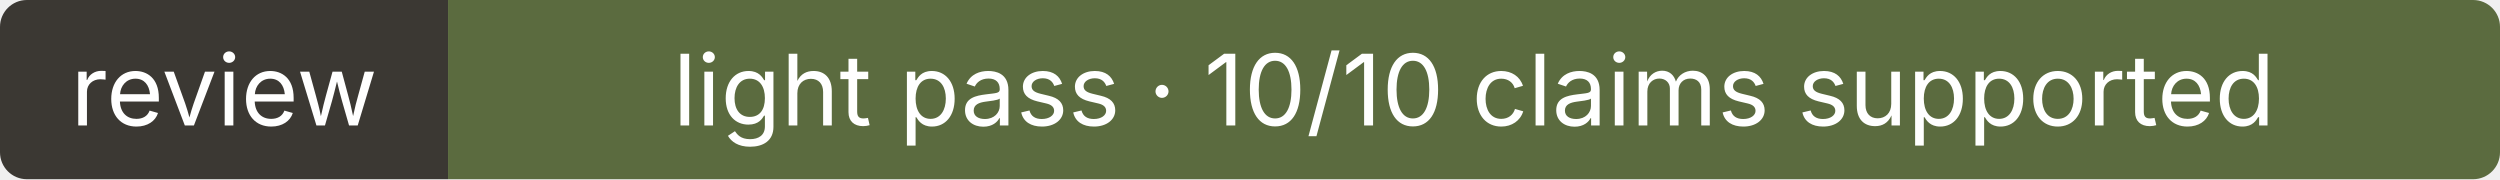
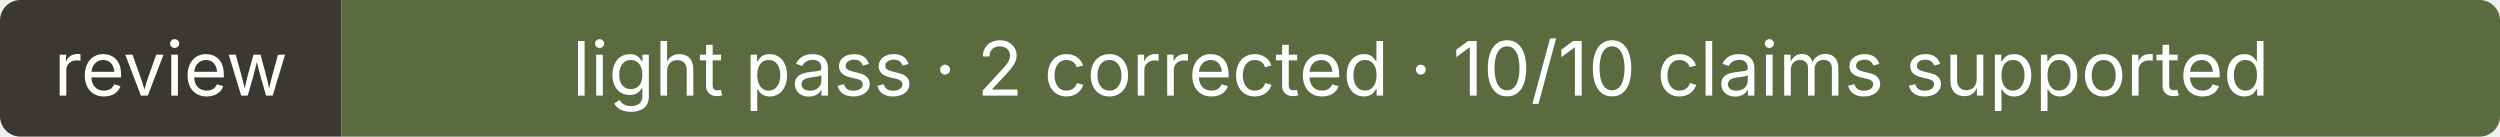
- <svg xmlns="http://www.w3.org/2000/svg" width="279" height="20" role="img" aria-label="review: light pass · 10/10 claims supported">
+ <svg xmlns="http://www.w3.org/2000/svg" width="366" height="20" role="img" aria-label="review: light pass · 2 corrected · 10/10 claims supported">
  <clipPath id="fd-review">
-     <rect width="279" height="20" rx="3" fill="#fff" />
+     <rect width="366" height="20" rx="3" fill="#fff" />
  </clipPath>
  <g clip-path="url(#fd-review)">
    <rect width="50" height="20" fill="#3b3833" />
-     <rect x="50" width="229" height="20" fill="#5b6b3f" />
+     <rect x="50" width="316" height="20" fill="#5b6b3f" />
  </g>
  <g fill="#fff" text-anchor="middle" font-family="Inter,Verdana,DejaVu Sans,sans-serif" font-size="11" text-rendering="geometricPrecision">
    <text x="25" y="14">review</text>
-     <text x="164.5" y="14">light pass · 10/10 claims supported</text>
+     <text x="208" y="14">light pass · 2 corrected · 10/10 claims supported</text>
  </g>
</svg>
